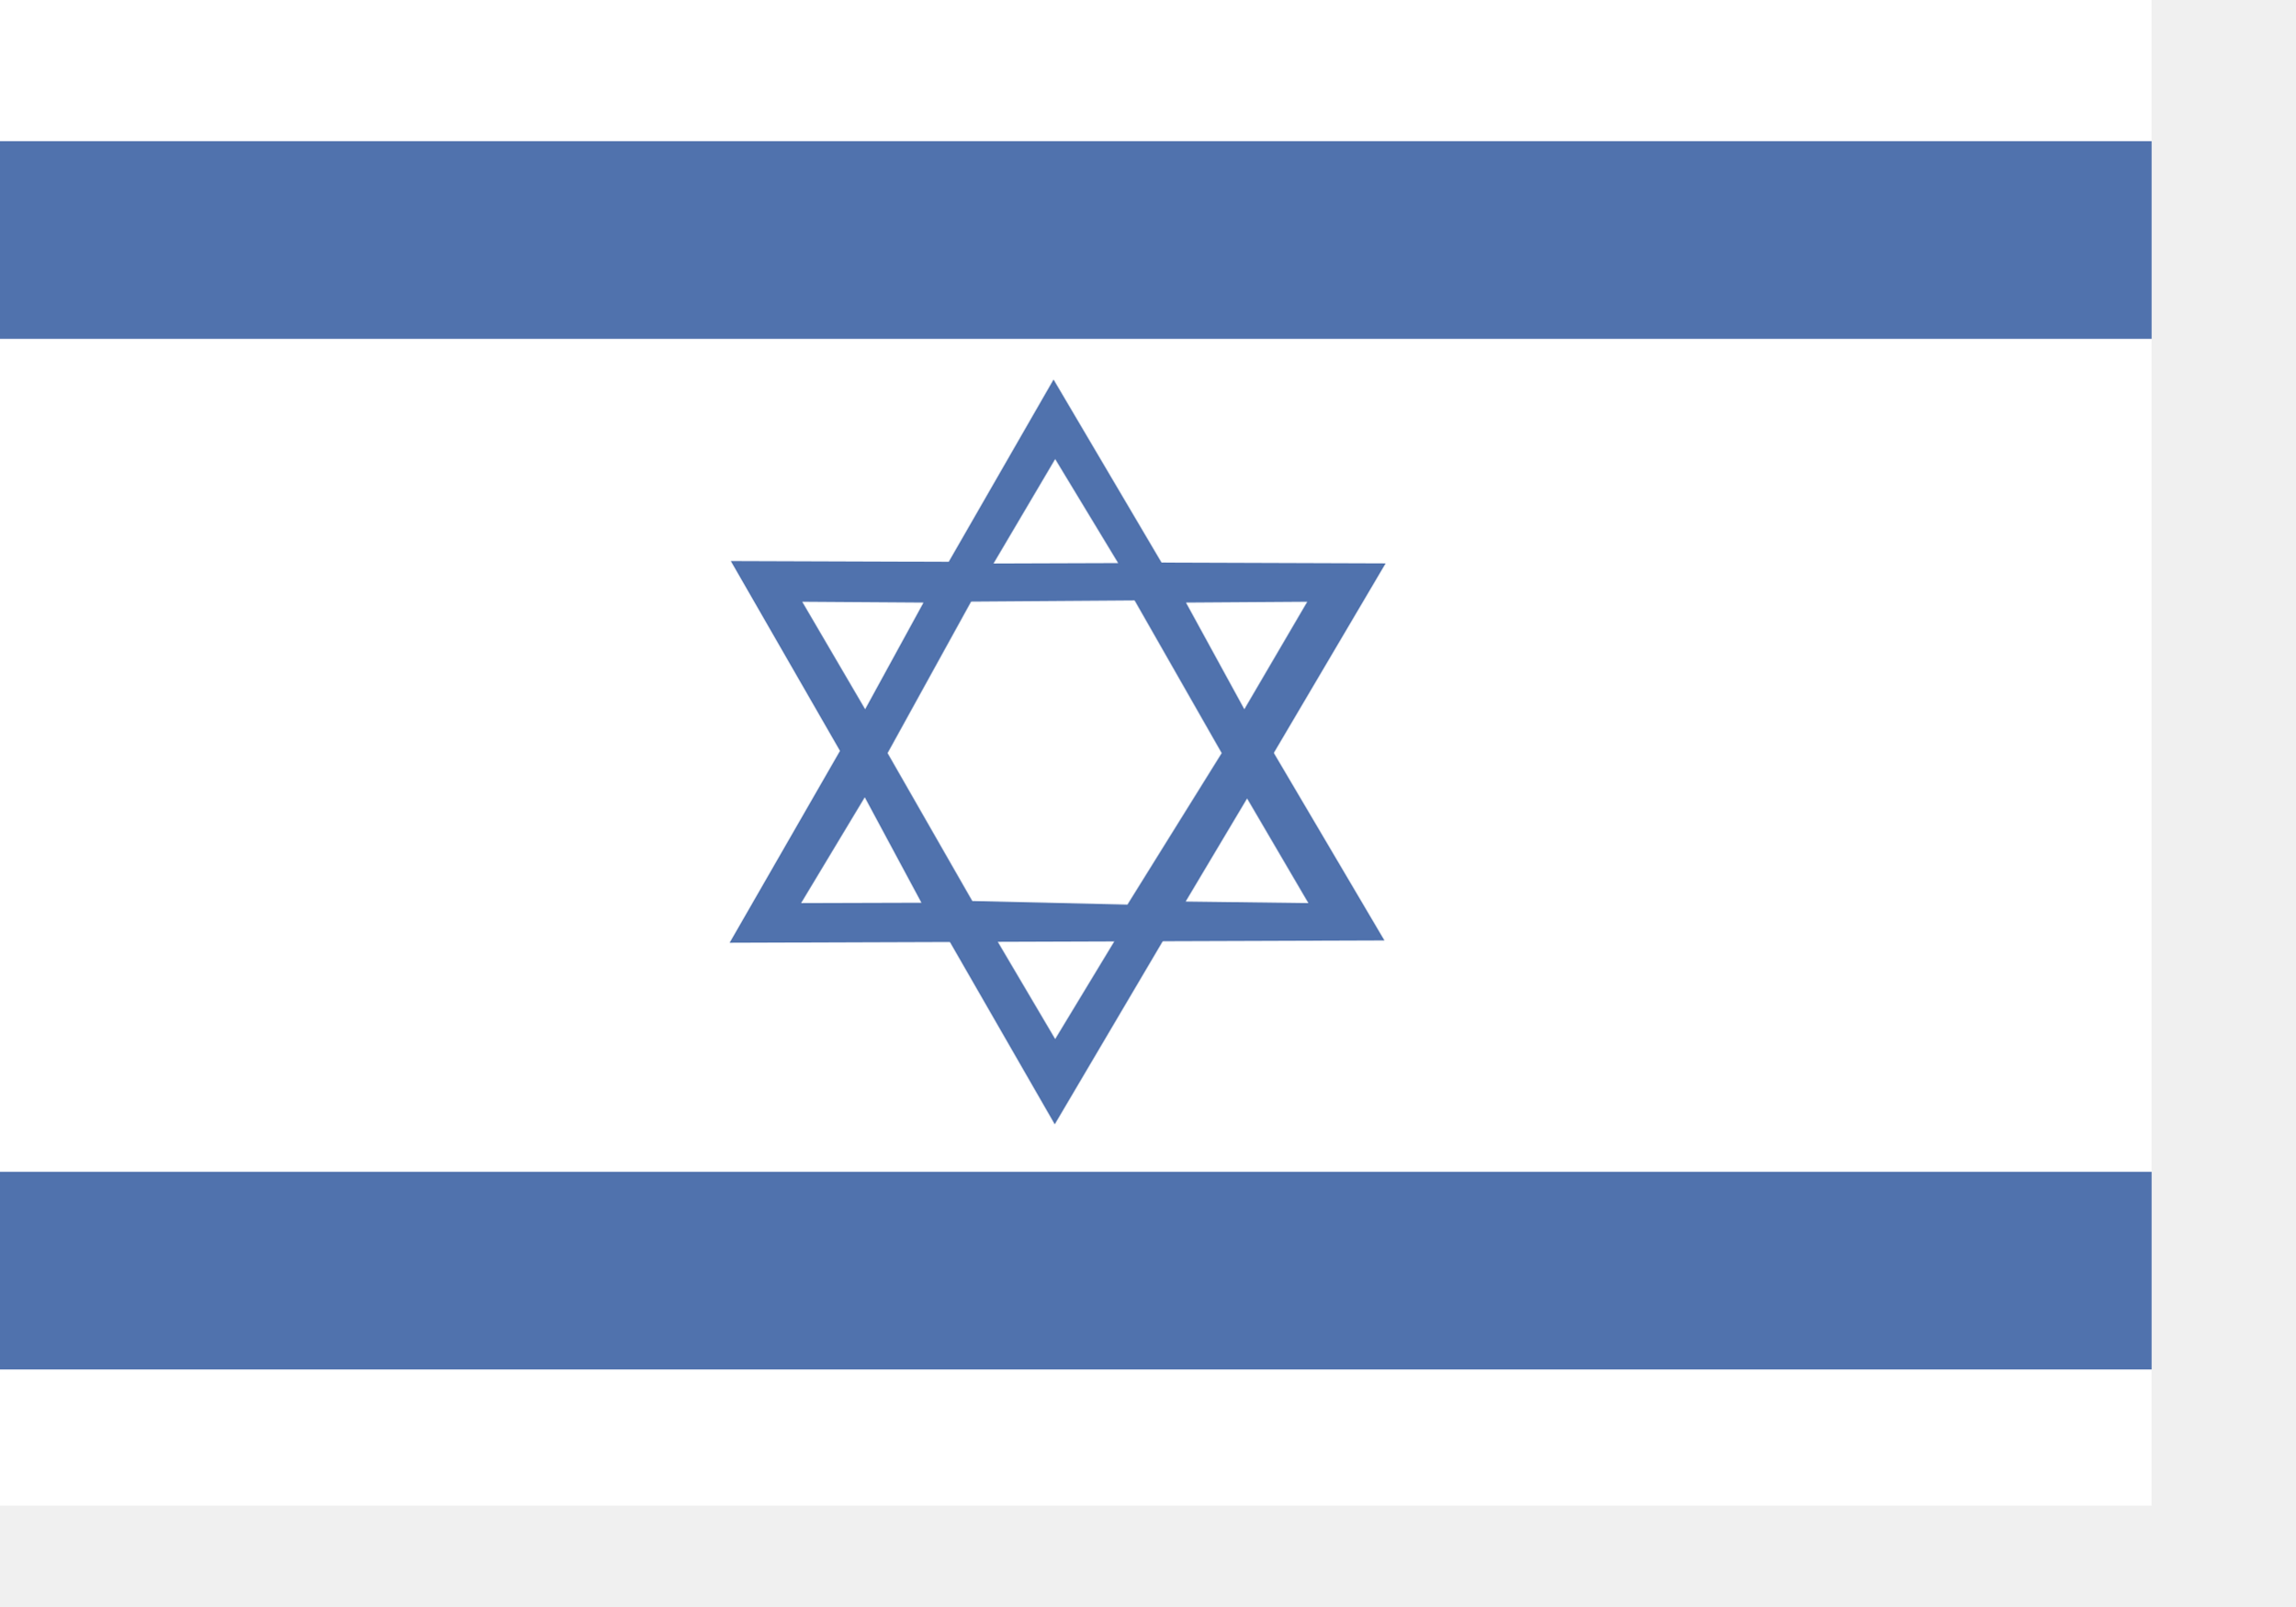
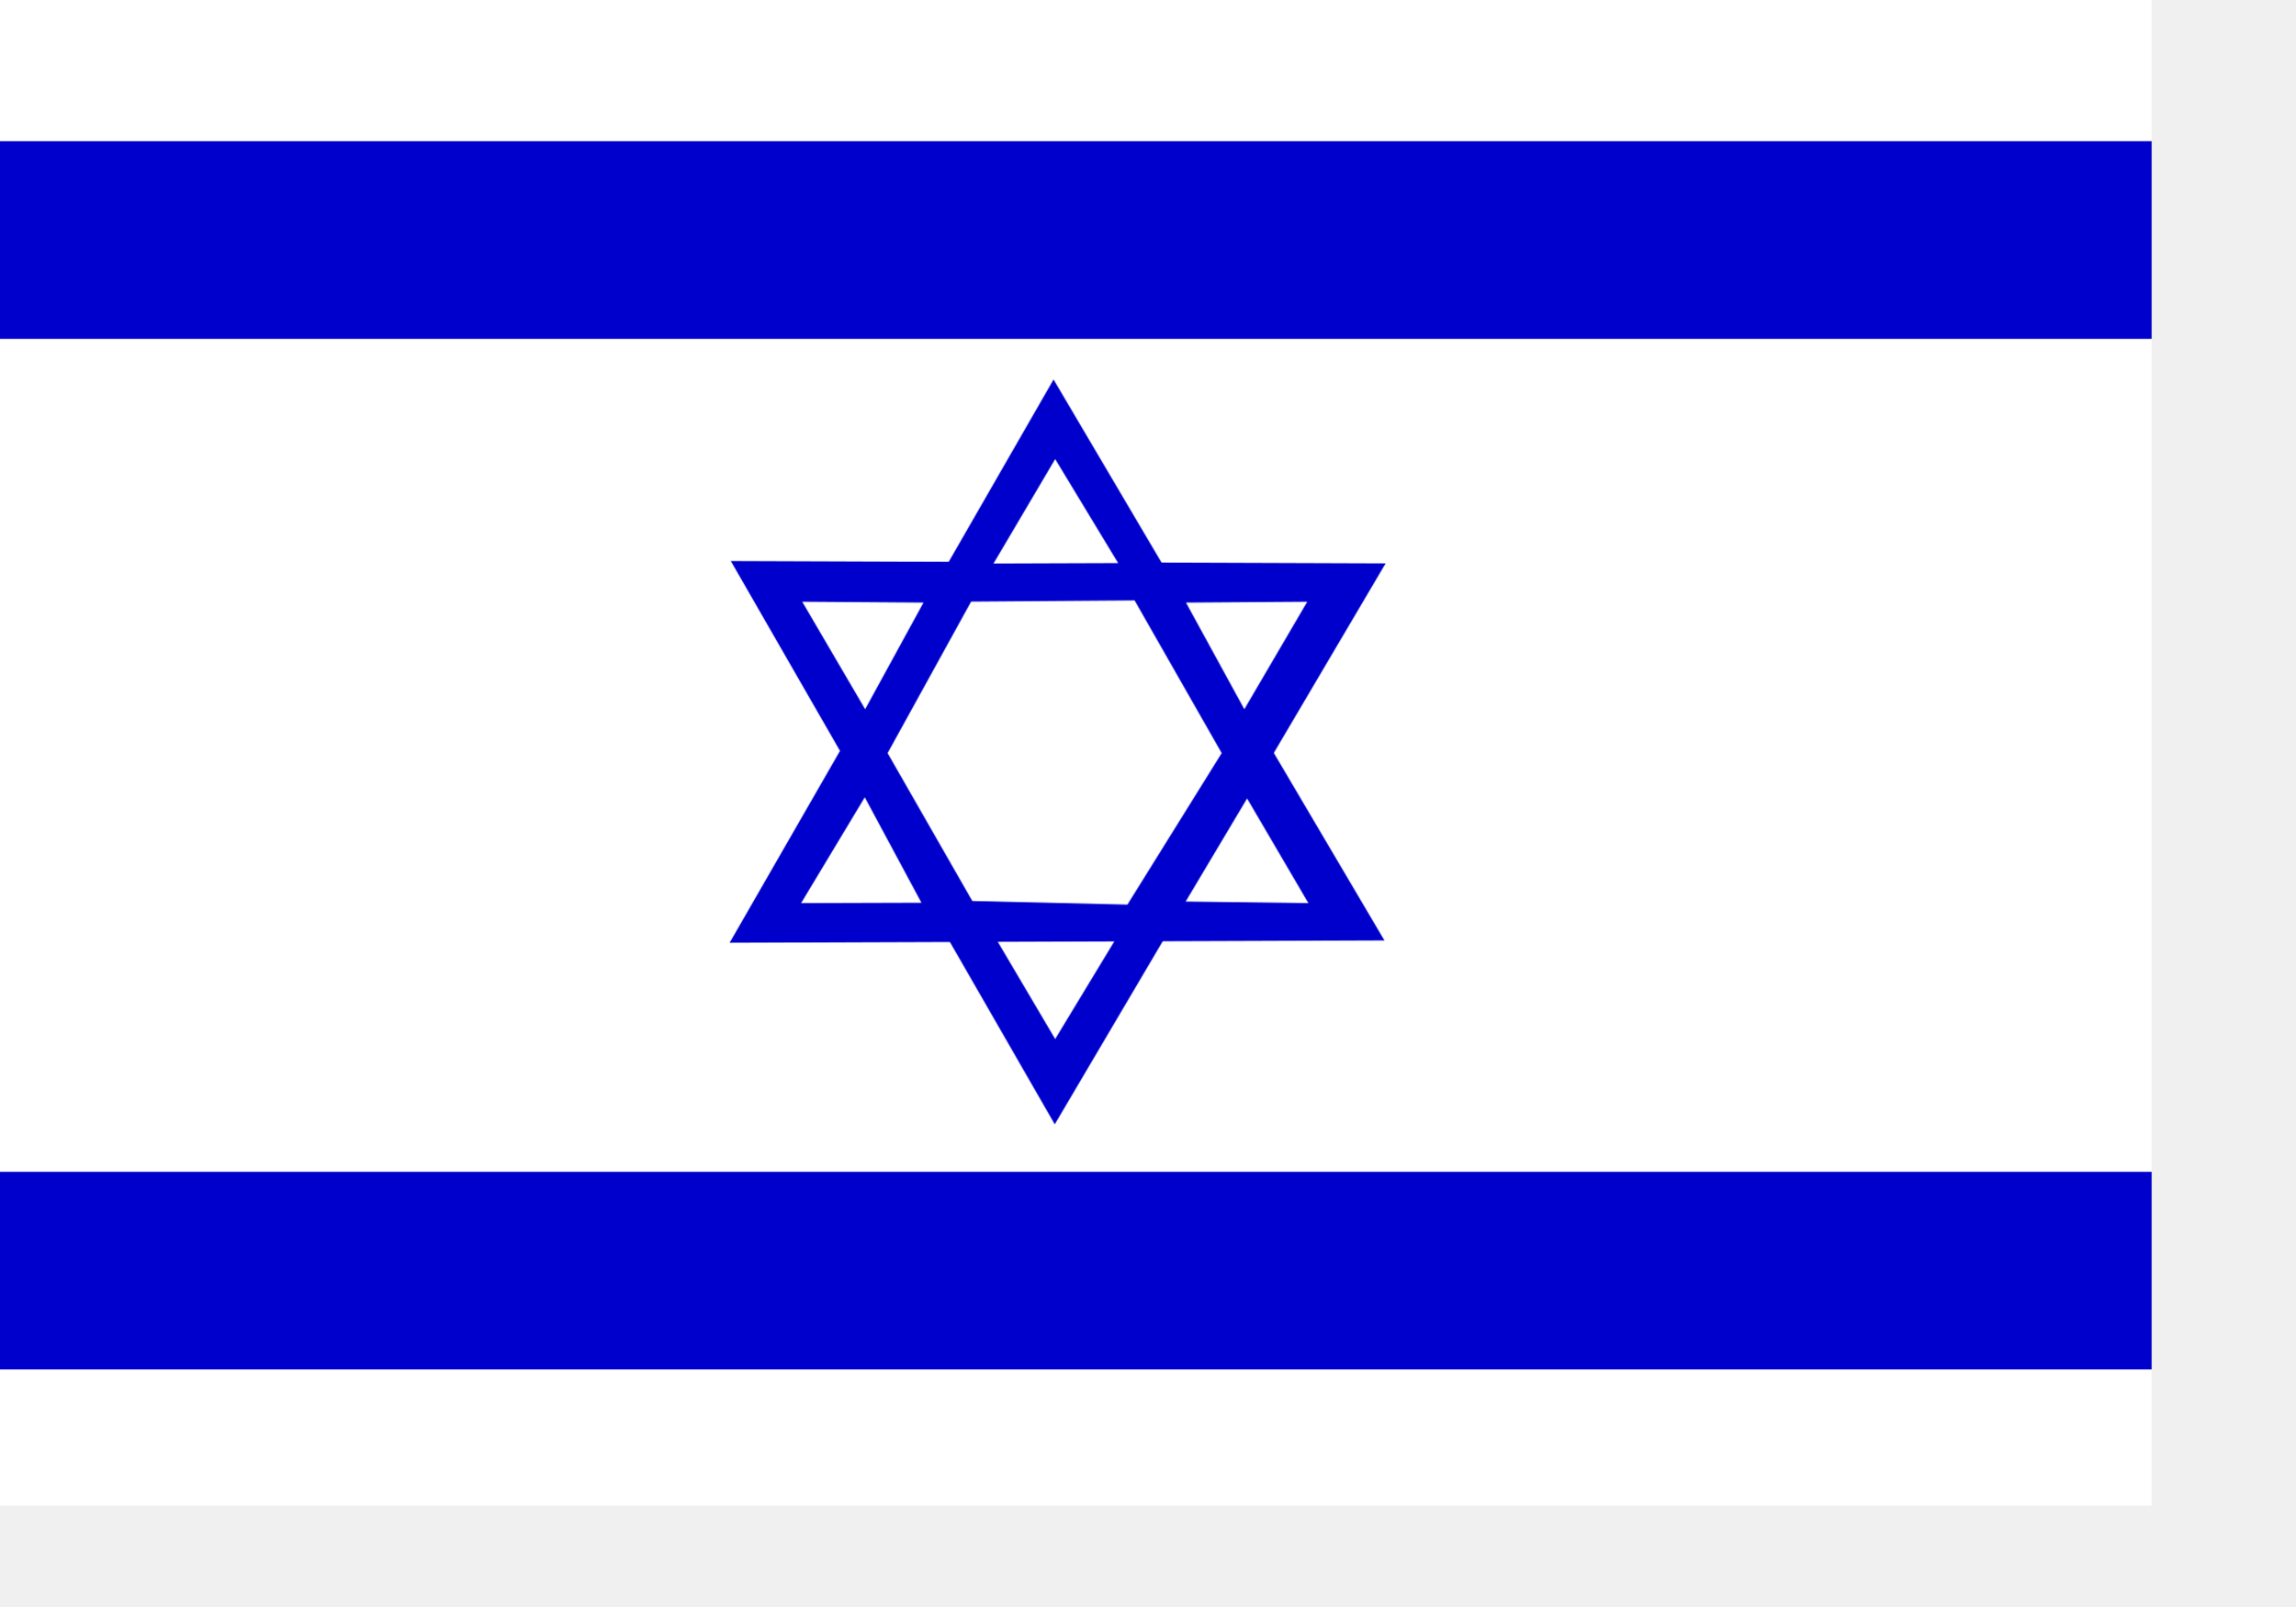
<svg xmlns="http://www.w3.org/2000/svg" version="1" x="0" y="0" width="299.999mm" height="210mm" id="svg378">
  <defs id="defs380" />
  <rect width="1062.99" height="744.094" x="-1062.989" y="-744.094" style="font-size:12;fill:#ffffff;fill-rule:evenodd;stroke:none;stroke-width:1.025pt;fill-opacity:1;" id="rect149" transform="scale(-1,-1)" />
-   <rect width="1062.99" height="97.702" x="-1062.989" y="-167.458" style="font-size:12;fill:#5072ad;fill-rule:evenodd;stroke-width:1pt;stroke:none;fill-opacity:1;" id="rect585" transform="scale(-1,-1)" />
-   <rect width="1062.99" height="97.702" x="-1062.989" y="-676.783" style="font-size:12;fill:#5072ad;fill-rule:evenodd;stroke-width:1pt;stroke:none;fill-opacity:1;" id="rect688" transform="scale(-1,-1)" />
-   <g id="g717" transform="matrix(1.050927,0,0,1.050927,634.8065,-450.4951)">
-     <path style="font-size:12;fill:#5072ad;fill-rule:evenodd;stroke:none;stroke-width:0.97pt;" d="M -260.497 692.489 L -108.21 957.365 L 47.343 693.577 L -260.497 692.489 z " id="path706" />
-     <path style="font-size:12;fill:#ffffff;fill-rule:evenodd;stroke:none;stroke-width:0.97pt;fill-opacity:1;" d="M -136.982 868.156 L -108.01 917.256 L -78.416 868.357 L -136.982 868.156 z " id="path704" />
-     <path style="font-size:12;fill:#5072ad;fill-rule:evenodd;stroke:none;stroke-width:0.97pt;" d="M -261.058 871.987 L -108.771 607.116 L 46.782 870.899 L -261.058 871.987 z " id="path707" />
-     <path style="font-size:12;fill:#ffffff;fill-rule:evenodd;stroke:none;stroke-width:0.97pt;fill-opacity:1;" d="M -136.982 693.635 L -108.01 644.535 L -78.416 693.434 L -136.982 693.635 z " id="path708" />
-     <path style="font-size:12;fill:#ffffff;fill-rule:evenodd;stroke:none;stroke-width:0.97pt;fill-opacity:1;" d="M -197.523 803.581 L -227.449 853.34 L -170.891 853.164 L -197.523 803.581 z " id="path709" />
-     <path style="font-size:12;fill:#ffffff;fill-rule:evenodd;stroke:none;stroke-width:0.97pt;fill-opacity:1;" d="M -226.927 711.618 L -169.918 712.018 L -197.346 762.164 L -226.927 711.618 z " id="path710" />
-     <path style="font-size:12;fill:#ffffff;fill-rule:evenodd;stroke:none;stroke-width:0.97pt;fill-opacity:1;" d="M -17.786 804.142 L 11.018 853.34 L -46.662 852.603 L -17.786 804.142 z " id="path711" />
-     <path style="font-size:12;fill:#ffffff;fill-rule:evenodd;stroke:none;stroke-width:0.97pt;fill-opacity:1;" d="M 10.496 711.618 L -46.513 712.018 L -19.085 762.164 L 10.496 711.618 z " id="path712" />
-     <path style="fill:#ffffff;fill-rule:evenodd;stroke:none;stroke-opacity:1;stroke-width:1pt;stroke-linejoin:miter;stroke-linecap:butt;fill-opacity:1;" d="M -147.525 711.56 L -186.79 782.799 L -146.964 852.354 L -74.043 854.037 L -29.729 782.799 L -70.677 711 L -147.525 711.56 z " id="path716" />
-   </g>
+   <rect width="1062.99" height="97.702" x="-1062.989" y="-167.458" style="font-size:12;fill:#0000cc;fill-rule:evenodd;stroke-width:1pt;stroke:none;fill-opacity:1;" id="rect585" transform="scale(-1,-1)" />
+   <rect width="1062.99" height="97.702" x="-1062.989" y="-676.783" style="font-size:12;fill:#0000cc;fill-rule:evenodd;stroke-width:1pt;stroke:none;fill-opacity:1;" id="rect688" transform="scale(-1,-1)" />
+   <path style="font-size:12;fill:#0000cc;fill-rule:evenodd;stroke-width:0.97pt;fill-opacity:1;" d="M -260.497 692.489 L -108.21 957.365 L 47.343 693.577 L -260.497 692.489 z " id="path706" transform="matrix(1.050927,0,0,1.050927,634.8065,-450.4951)" />
+   <path style="font-size:12;fill:#ffffff;fill-rule:evenodd;stroke-width:0.97pt;" d="M -136.982 868.156 L -108.01 917.256 L -78.416 868.357 L -136.982 868.156 z " id="path704" transform="matrix(1.050927,0,0,1.050927,634.8065,-450.4951)" />
+   <path style="font-size:12;fill:#0000cc;fill-rule:evenodd;stroke-width:0.97pt;fill-opacity:1;" d="M -261.058 871.987 L -108.771 607.116 L 46.782 870.899 L -261.058 871.987 z " id="path707" transform="matrix(1.050927,0,0,1.050927,634.8065,-450.4951)" />
+   <path style="font-size:12;fill:#ffffff;fill-rule:evenodd;stroke-width:0.97pt;" d="M -136.982 693.635 L -108.01 644.535 L -78.416 693.434 L -136.982 693.635 z " id="path708" transform="matrix(1.050927,0,0,1.050927,634.8065,-450.4951)" />
+   <path style="font-size:12;fill:#ffffff;fill-rule:evenodd;stroke-width:0.97pt;" d="M -197.523 803.581 L -227.449 853.34 L -170.891 853.164 L -197.523 803.581 z " id="path709" transform="matrix(1.050927,0,0,1.050927,634.8065,-450.4951)" />
+   <path style="font-size:12;fill:#ffffff;fill-rule:evenodd;stroke-width:0.97pt;" d="M -226.927 711.618 L -169.918 712.018 L -197.346 762.164 L -226.927 711.618 z " id="path710" transform="matrix(1.050927,0,0,1.050927,634.8065,-450.4951)" />
+   <path style="font-size:12;fill:#ffffff;fill-rule:evenodd;stroke-width:0.97pt;" d="M -17.786 804.142 L 11.018 853.34 L -46.662 852.603 L -17.786 804.142 z " id="path711" transform="matrix(1.050927,0,0,1.050927,634.8065,-450.4951)" />
+   <path style="font-size:12;fill:#ffffff;fill-rule:evenodd;stroke-width:0.97pt;" d="M 10.496 711.618 L -46.513 712.018 L -19.085 762.164 L 10.496 711.618 z " id="path712" transform="matrix(1.050927,0,0,1.050927,634.8065,-450.4951)" />
+   <path style="font-size:12;fill:#ffffff;fill-rule:evenodd;stroke-width:1pt;" d="M -147.525 711.56 L -186.79 782.799 L -146.964 852.354 L -74.043 854.037 L -29.729 782.799 L -70.677 711 L -147.525 711.56 z " id="path716" transform="matrix(1.050927,0,0,1.050927,634.8065,-450.4951)" />
</svg>
